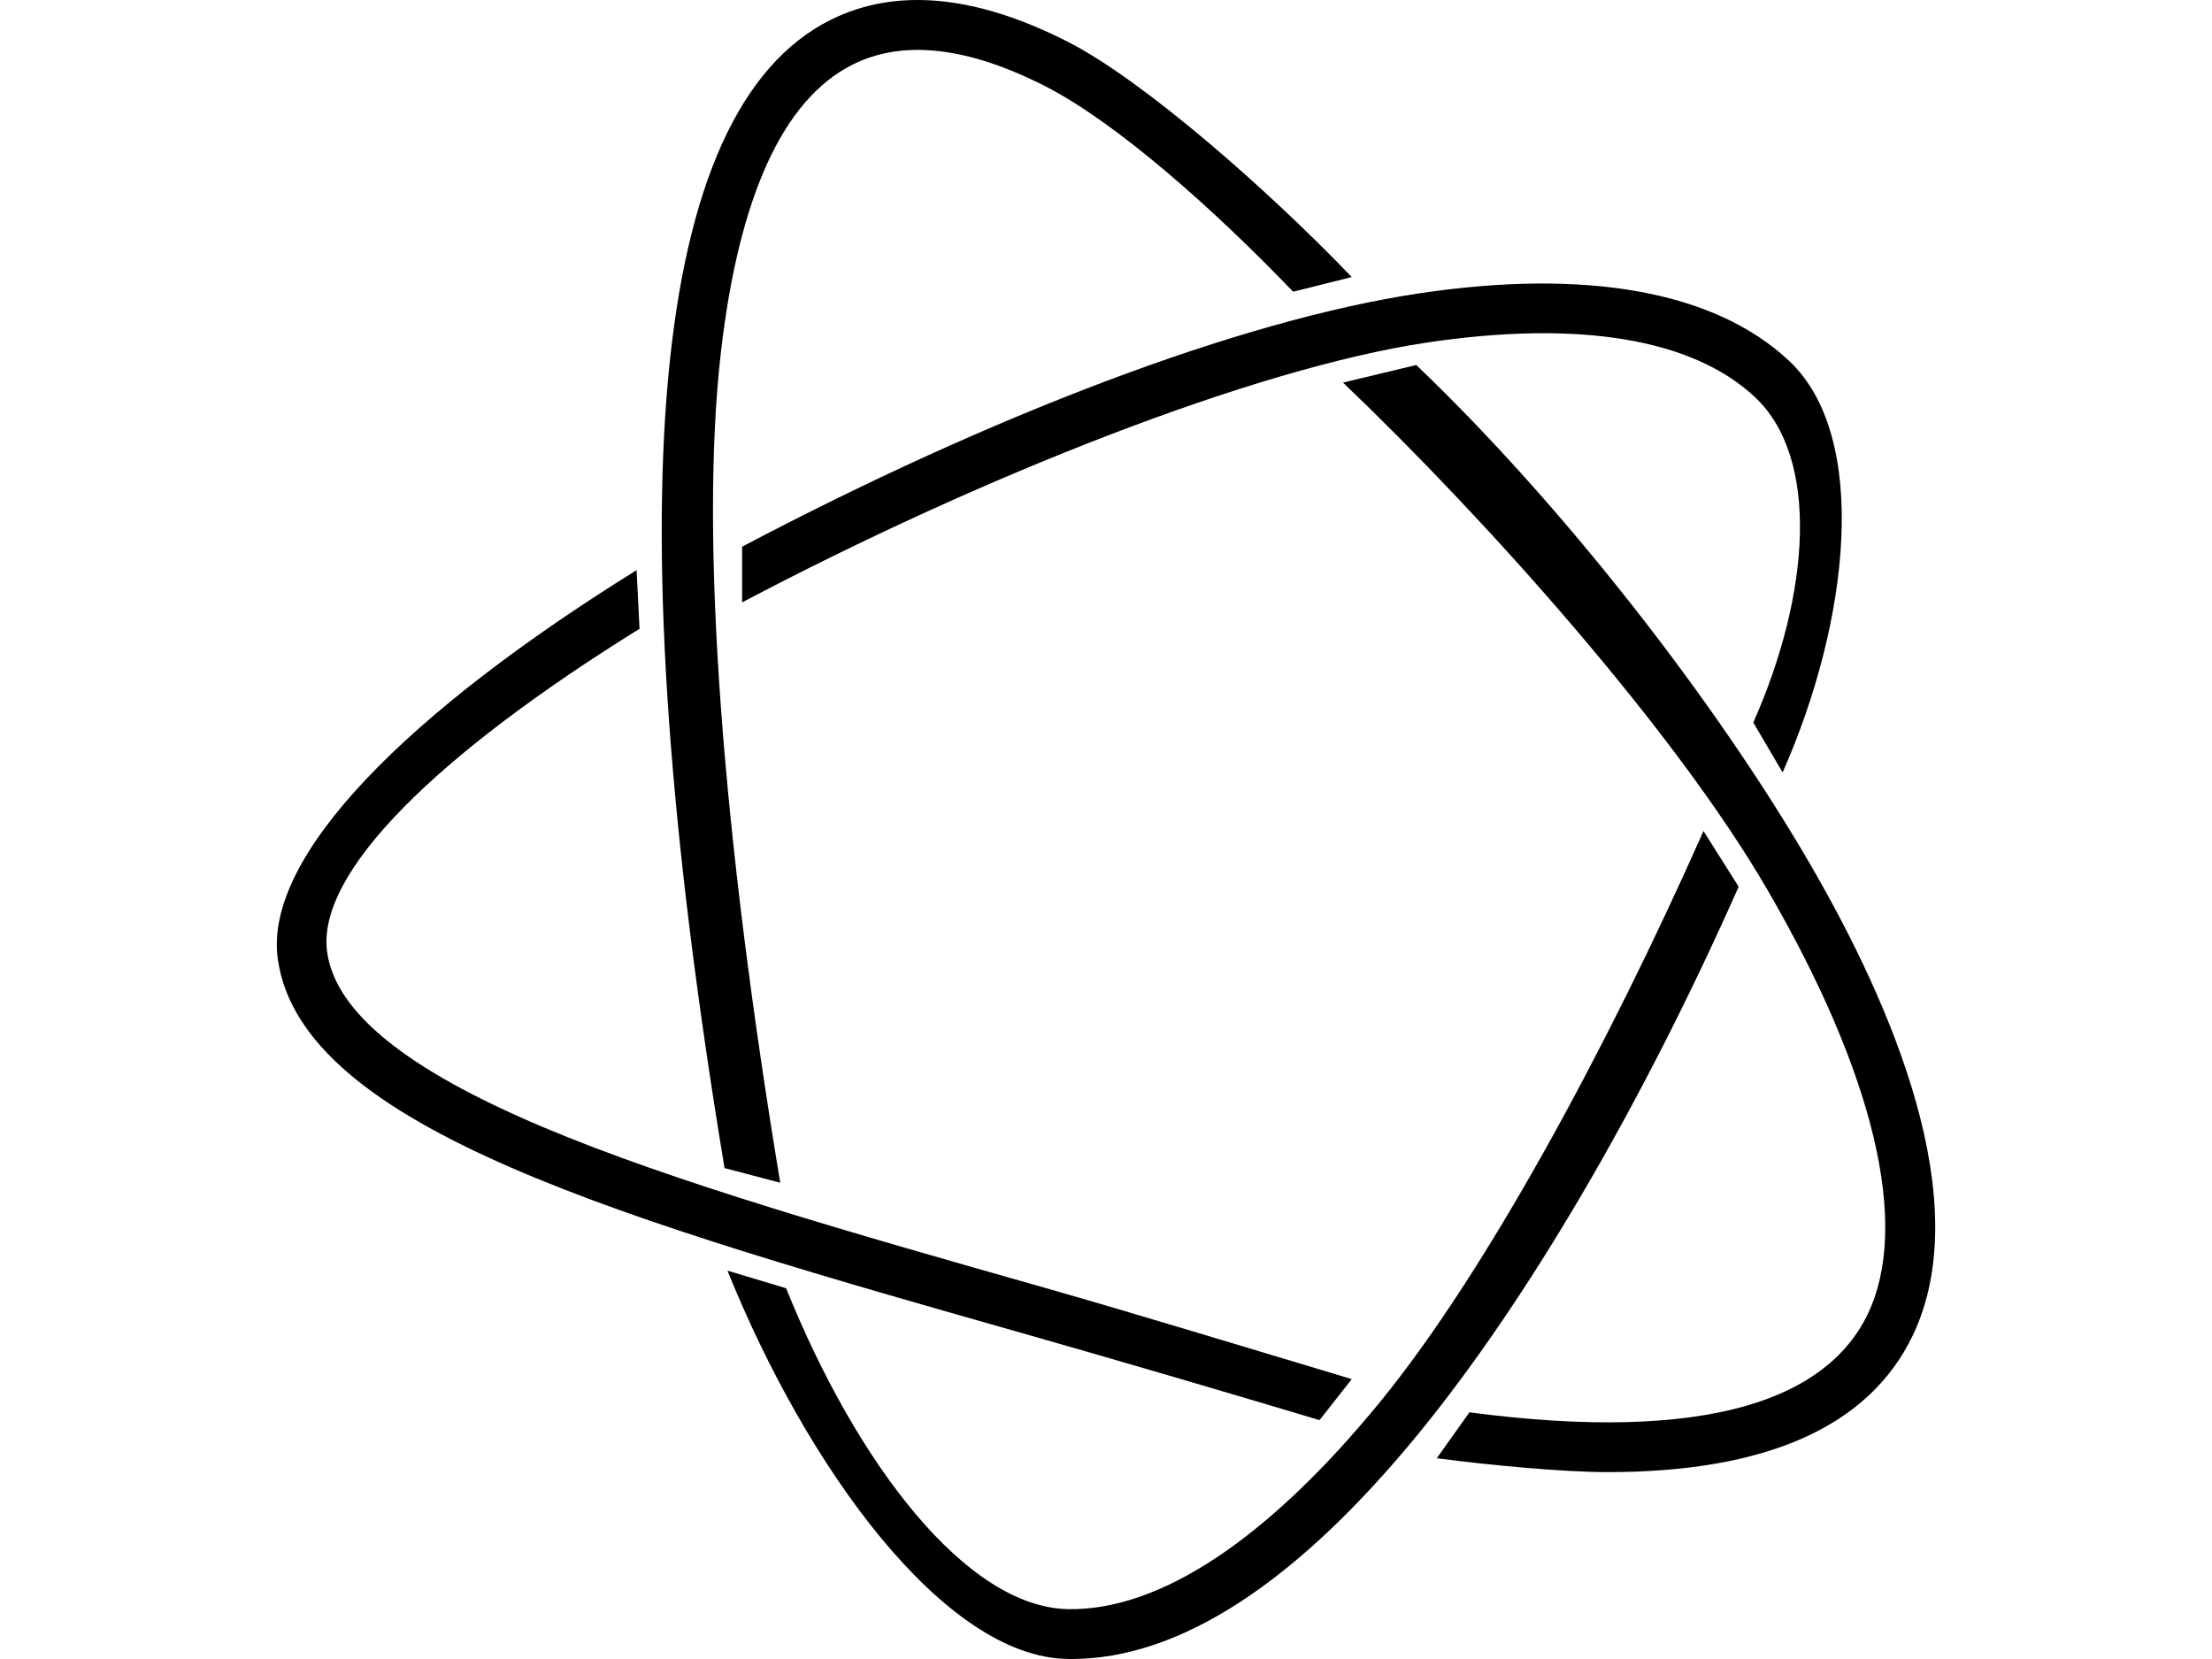
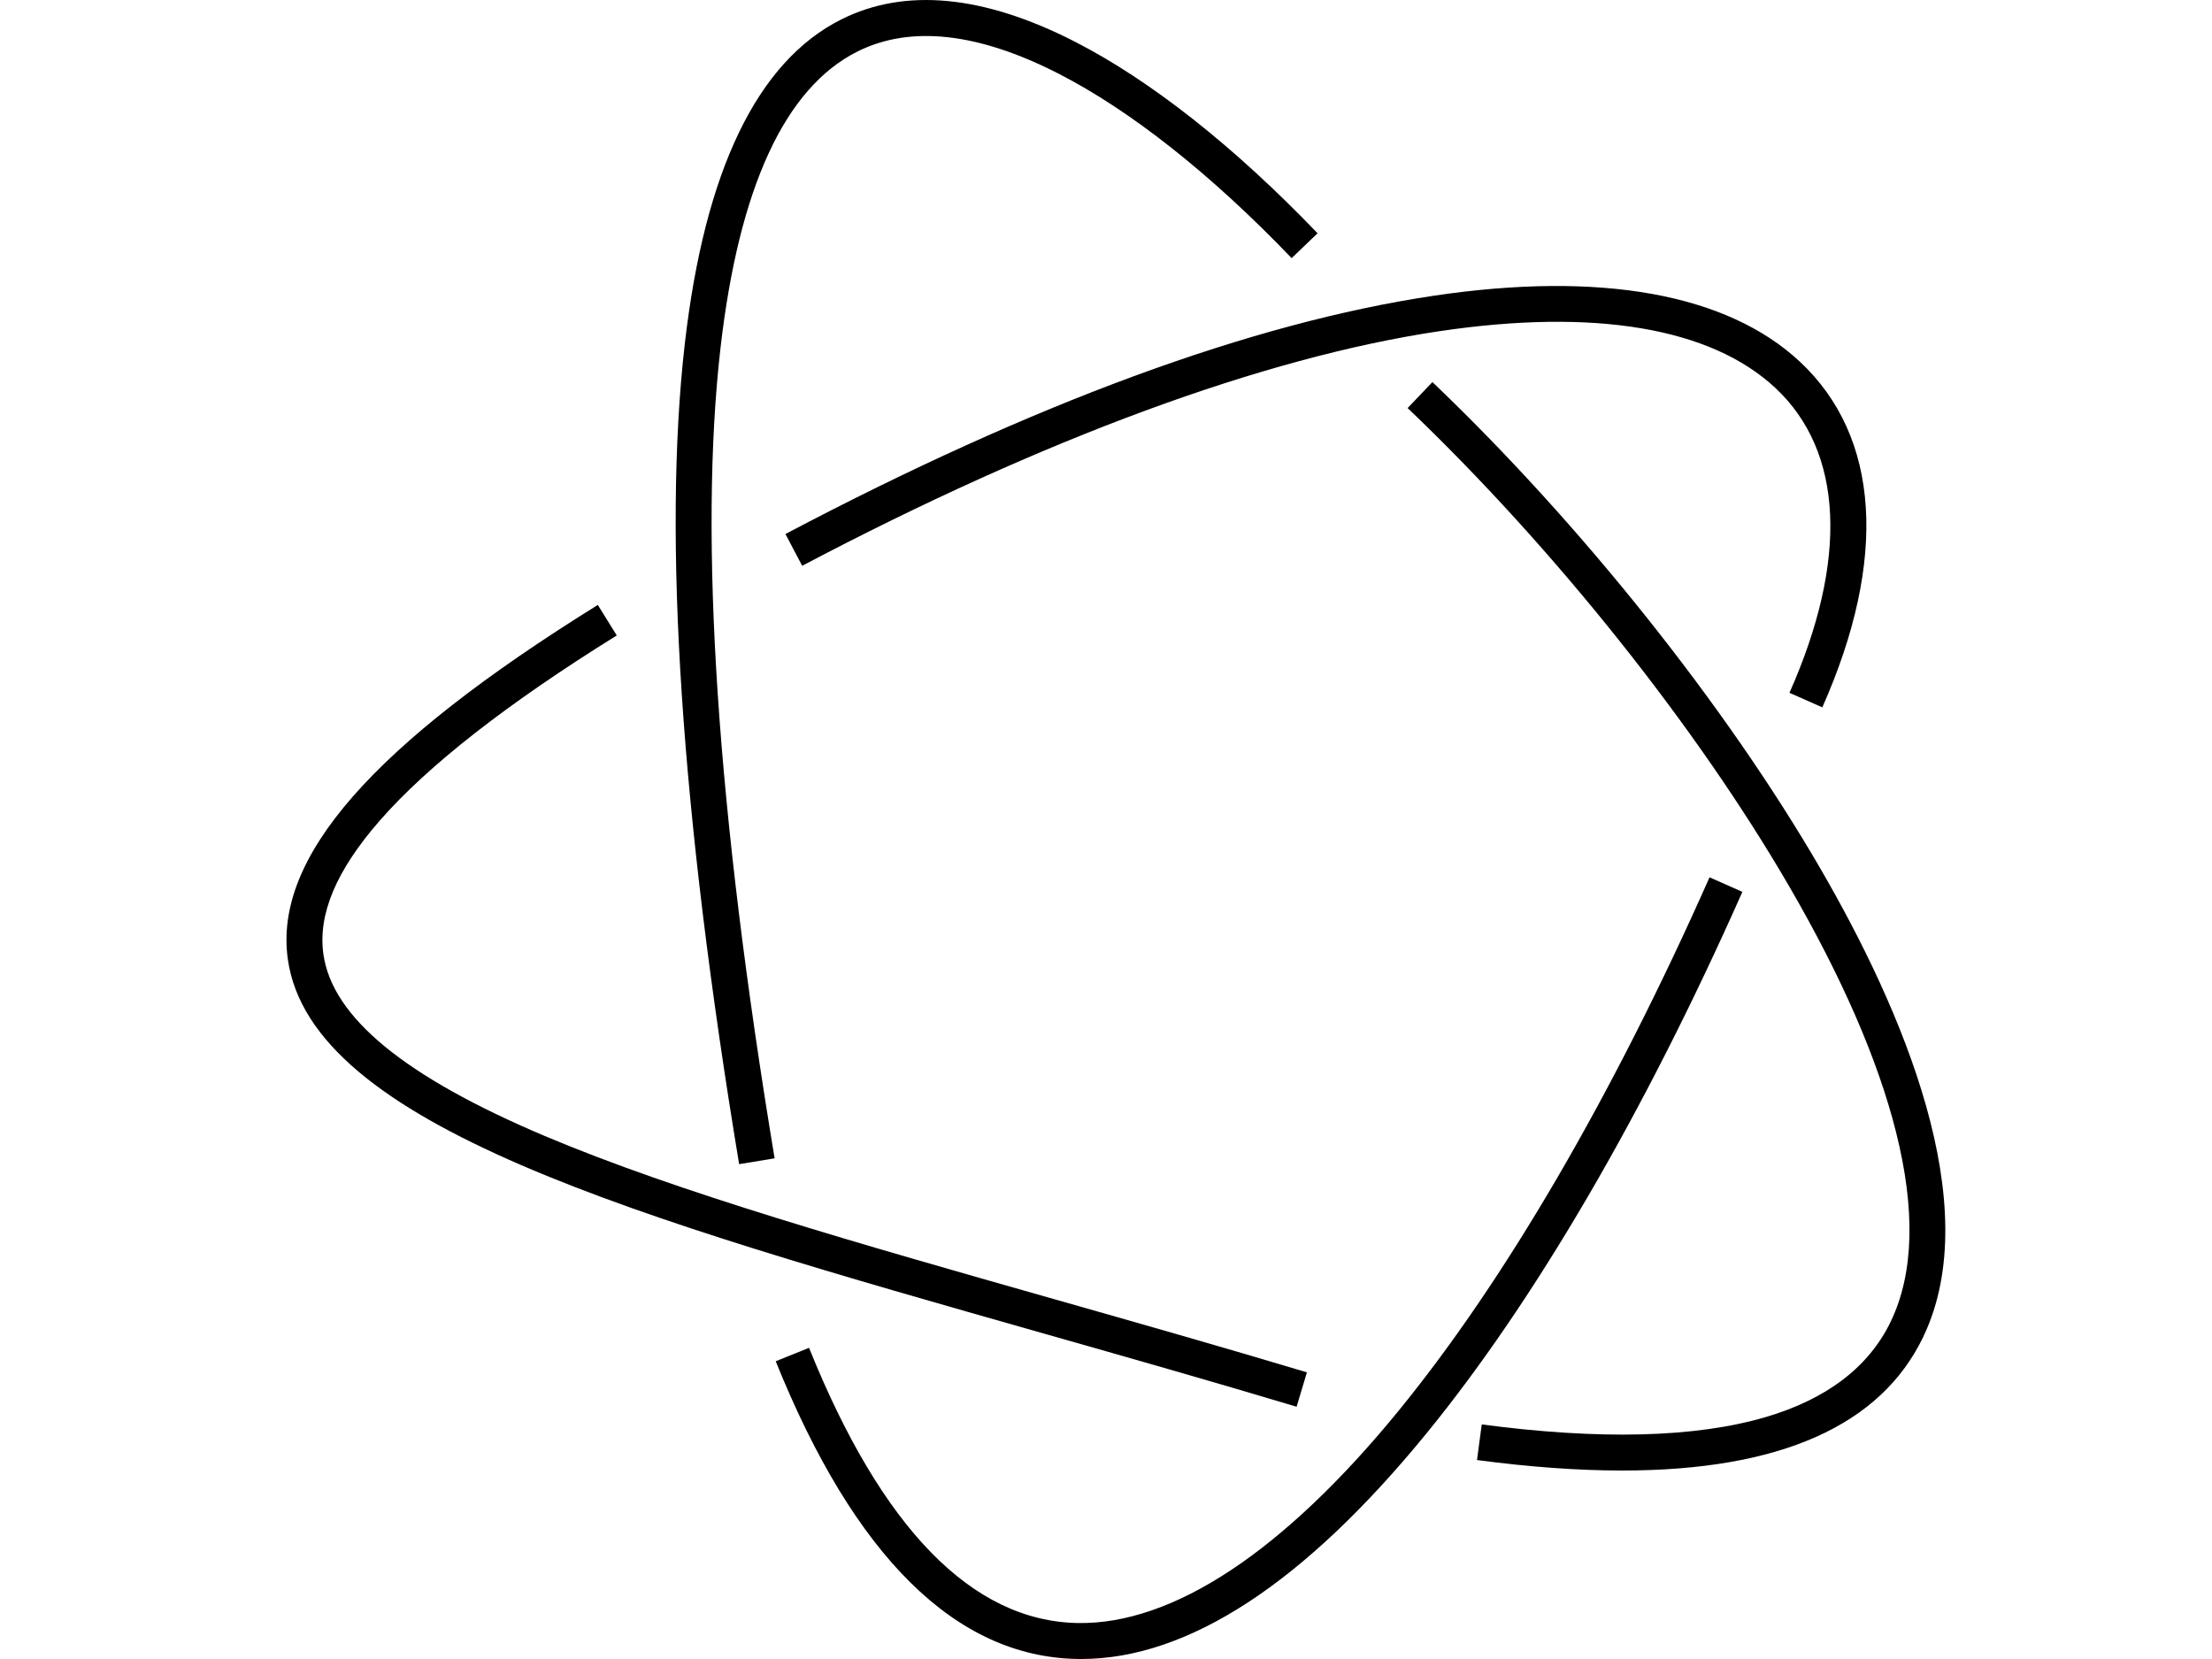
<svg xmlns="http://www.w3.org/2000/svg" version="1.1" id="Layer_1" x="0px" y="0px" viewBox="0 0 1024 768" style="enable-background:new 0 0 1024 768;" xml:space="preserve">
-   <path id="PATH1" d="M825.22,357.56l-13.57-23.07c26.46-59.64,30.83-122.56,0.7-150.72c-28.86-26.98-81.34-35.69-151.76-25.19  c-79.92,11.92-206.5,62.01-317.05,120.28v-25.78c114.43-60.31,230-104.84,313.64-117.31c77.62-11.58,136.73-0.81,170.91,31.15  C865.97,202.31,855.98,288.25,825.22,357.56z" />
-   <path id="PATH2" d="M495.96,768c-0.62,0-1.22-0.01-1.84-0.02c-57.15-0.99-120.68-88.72-157.35-179.76l27.14,8.14  c32.88,81.64,83.61,147.75,130.62,148.56c42.58,0.69,92.59-32.55,144.6-96.24c48.68-59.62,105.1-163.93,149.47-263.98l16.28,25.78  C759.69,512.39,706.97,602.08,657,663.27C600.23,732.77,546.06,768,495.96,768z" />
-   <path id="PATH3" d="M335.41,540.73C284.12,231.65,300.83,51.12,384.4,9.26c30.19-15.12,67.2-11.71,109.98,10.12  c35.15,17.94,92.97,68.79,131.39,108.88l-27.14,6.78c-36.66-38.24-81.86-78.33-114.74-95.12C448,21.61,418,18.23,394.73,29.89  c-32.2,16.13-52.73,61.04-61.04,133.5c-9.96,86.91,1.07,224.88,27.5,384.13L335.41,540.73z" />
-   <path id="PATH4" d="M744.15,681.49c-20.32,0-54.73-3.21-79.03-6.43l15.13-21.26c53.85,7.14,97.21,6.05,128.88-3.24  c27.22-7.99,45.89-22.2,55.51-42.26c19.7-41.1,3.18-110.89-46.51-196.49c-42.56-73.33-129.67-170.99-196.42-234.7l33.92-8.14  c68.24,65.13,138.85,156.16,182.45,231.26c37.95,65.37,76.97,156.27,47.36,218.04C865.27,660.33,817.86,681.49,744.15,681.49z" />
-   <path id="PATH5" d="M610.85,657.42c-39.3-11.79-95.28-28.22-133.02-38.95c-188.97-53.7-338.23-96.12-349.23-174.51  c-6.74-48.03,61.26-114.91,166.1-180.02l1.36,27.14c-93.5,58.06-149.79,112.83-144.62,149.68c3.89,27.72,36.46,54.17,99.59,80.86  c60.77,25.7,144.48,49.48,233.1,74.67c37.82,10.75,102.17,30.3,141.64,42.14L610.85,657.42z" />
+   <path id="PATH1" d="M843.6,327.46l-15.2-6.74c27.31-61.55,25-111.66-6.5-141.1c-29.88-27.93-83.76-37.01-155.83-26.26  c-80.98,12.08-182.89,49.62-294.72,108.56l-7.75-14.71c115.08-60.66,216.03-97.77,300.02-110.29  c77.26-11.52,135.92-0.95,169.64,30.56C870.32,202.12,874,258.94,843.6,327.46z" />
+   <path id="PATH2" d="M500.5,768c-0.6,0-1.2,0-1.8-0.02c-56.19-0.97-103.15-47.34-139.6-137.82l15.43-6.21  c33.71,83.69,75.58,126.56,124.46,127.4c44.02,0.74,95.35-33.23,148.48-98.29c49.29-60.36,99.06-145.74,143.93-246.93l15.2,6.74  c-45.46,102.52-96.04,189.21-146.25,250.7C603.76,732.88,549.98,768,500.5,768z" />
+   <path id="PATH3" d="M342.17,538.93c-26.96-162.47-35.42-290.23-25.16-379.74C326.2,79,350.58,28.46,389.46,8.99  c29.46-14.76,65.77-11.32,107.93,10.2c35.13,17.93,74.05,48.64,112.55,88.8l-12,11.51c-37.23-38.84-74.61-68.4-108.1-85.5  c-37.19-18.98-68.46-22.39-92.92-10.14c-33.54,16.8-54.86,62.97-63.38,137.24c-10.09,87.97-1.66,214.18,25.05,375.12L342.17,538.93z  " />
+   <path id="PATH4" d="M750.92,680.75c-20.36,0-42.75-1.62-67.17-4.85l2.19-16.49c54.78,7.26,98.98,6.13,131.36-3.38  c28.4-8.33,47.93-23.26,58.04-44.37c10.63-22.18,11.43-51.69,2.36-87.71c-8.39-33.36-25.01-71.57-49.4-113.58  c-43.08-74.21-109.12-157.01-176.67-221.47l11.48-12.03c68.62,65.49,135.75,149.66,179.57,225.16  c37.87,65.25,76.88,155.83,47.65,216.83C870.6,660.03,823.82,680.75,750.92,680.75z" />
+   <path id="PATH5" d="M600.23,651.22c-39.67-11.9-79.04-23.09-117.12-33.91c-189.44-53.84-339.08-96.36-349.87-173.29  c-6.59-46.99,39.01-99.09,143.51-163.98l8.77,14.13c-50.52,31.37-87.42,60.19-109.67,85.66c-20.19,23.11-28.74,43.36-26.14,61.88  c4.1,29.22,37.61,56.74,102.44,84.16c61.49,26,146.02,50.02,235.51,75.45c38.13,10.84,77.57,22.04,117.35,33.98L600.23,651.22z" />
</svg>
